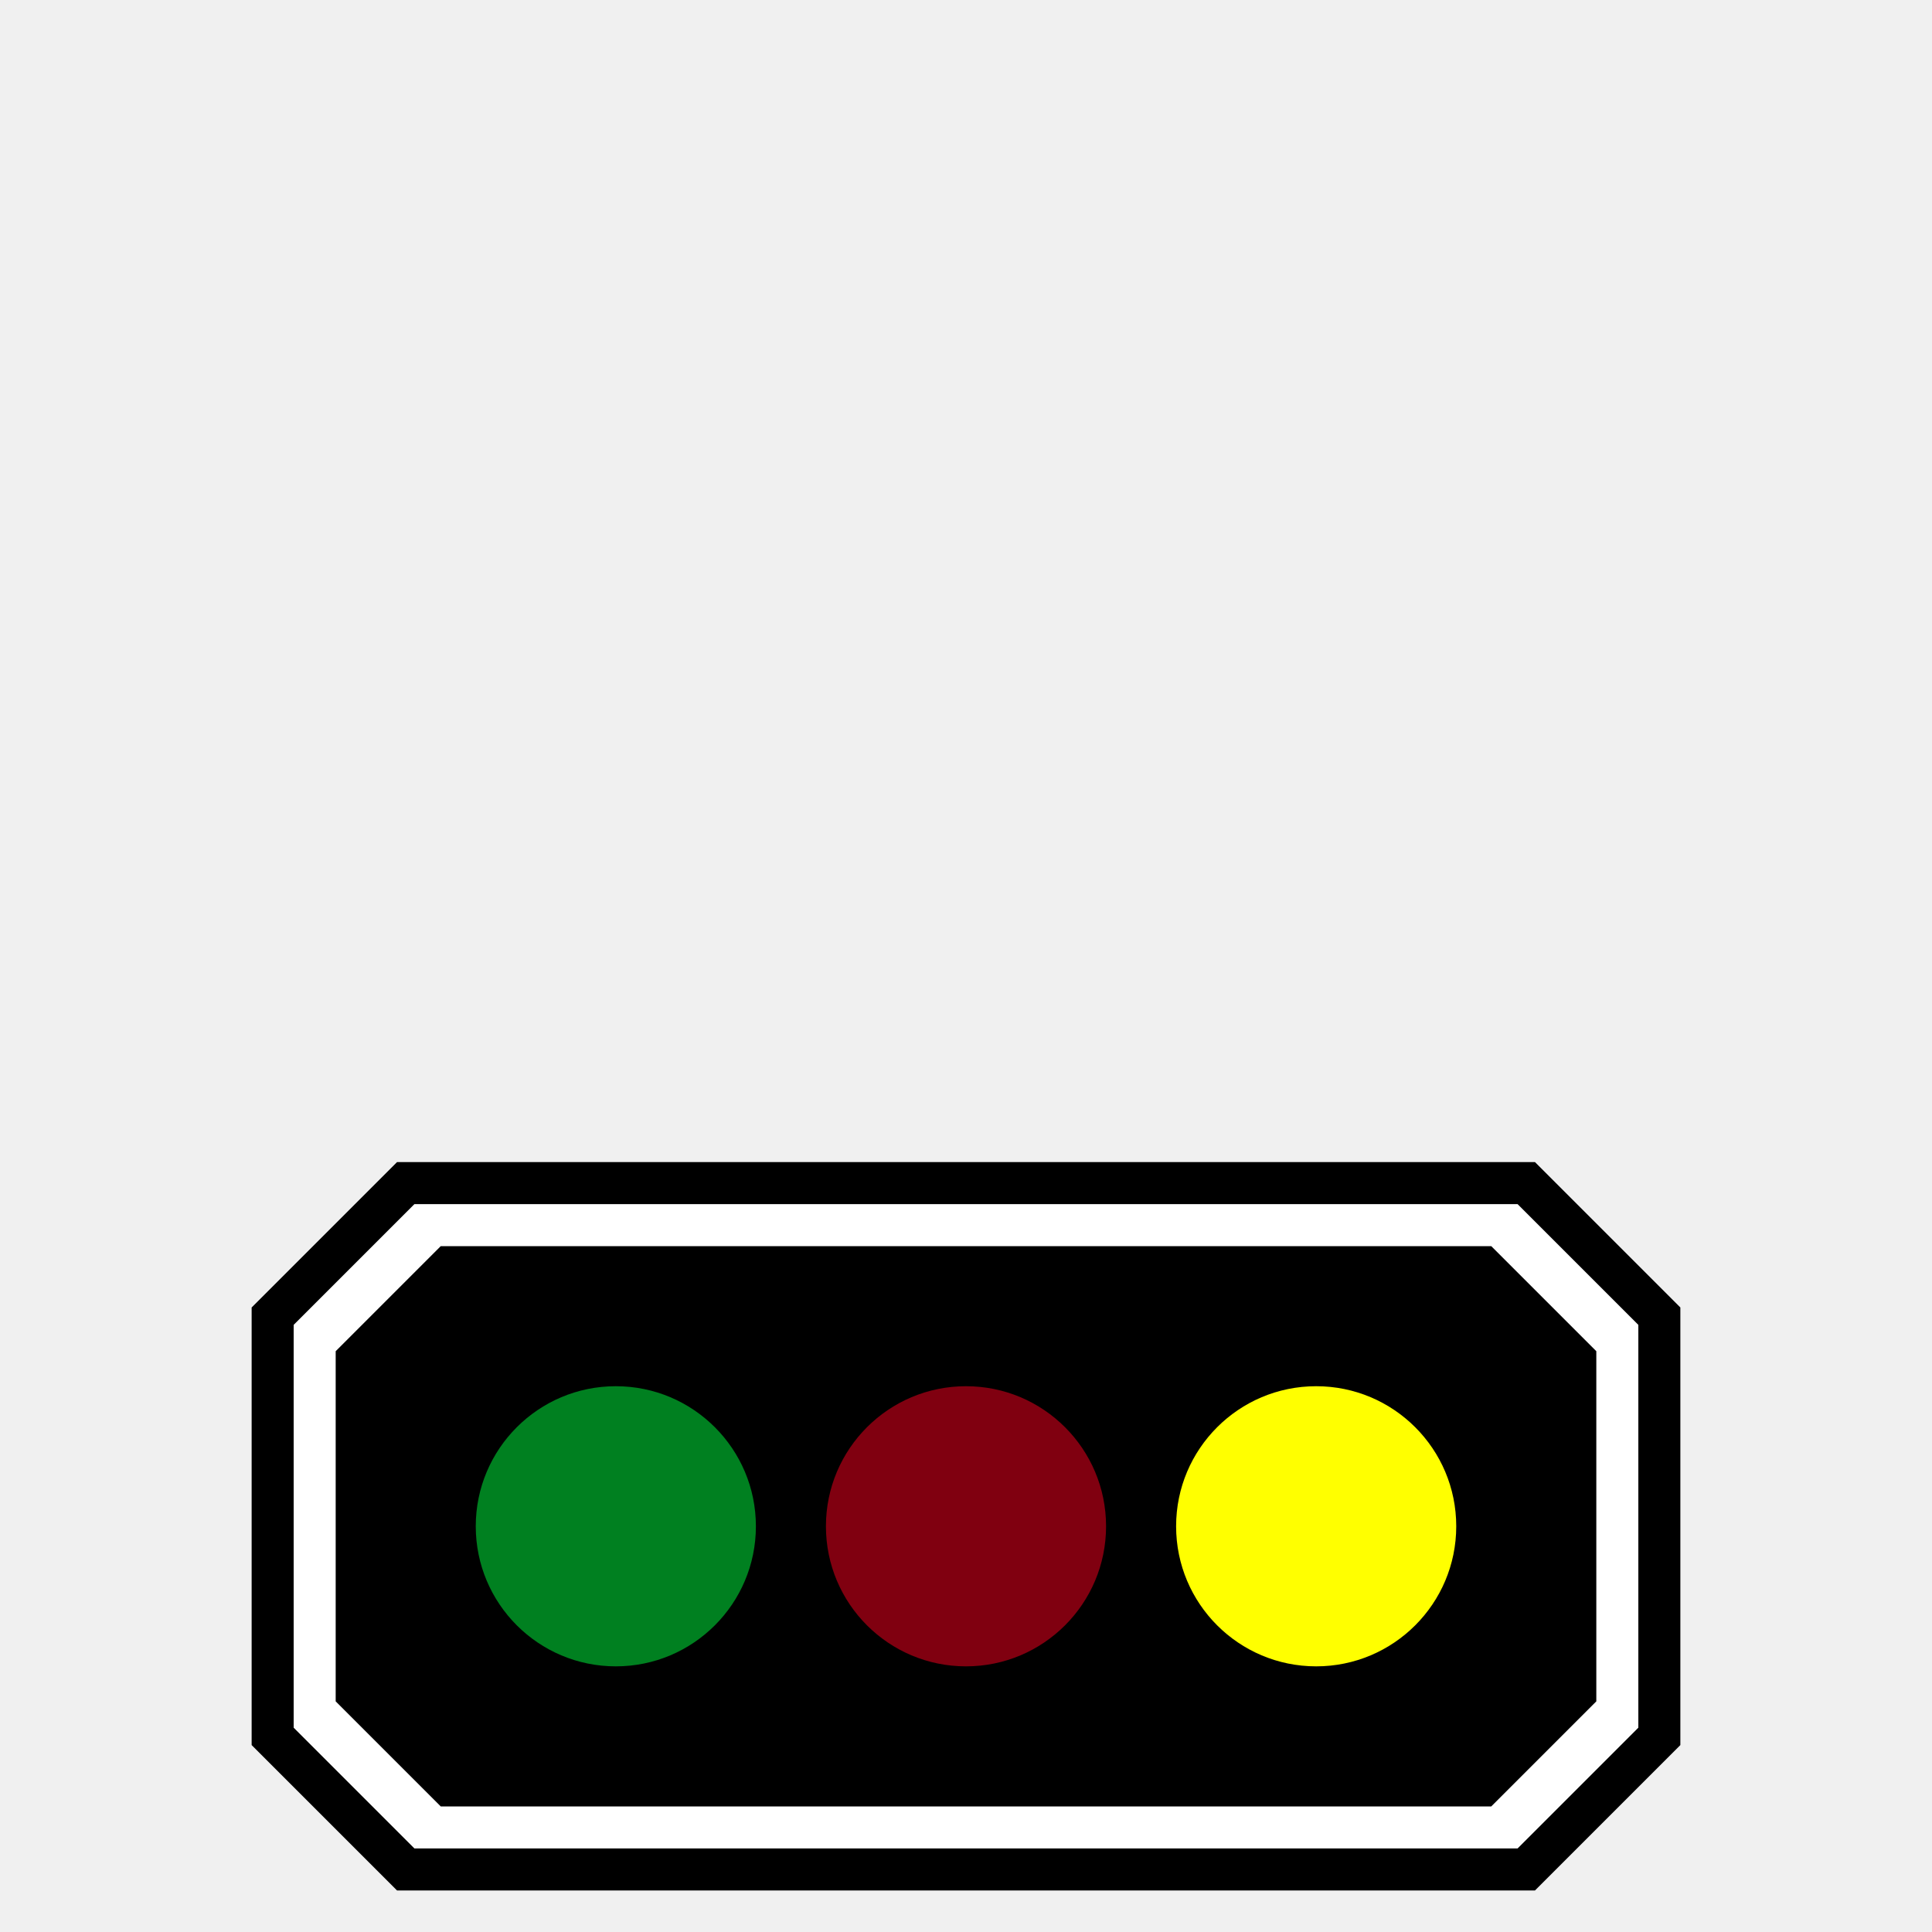
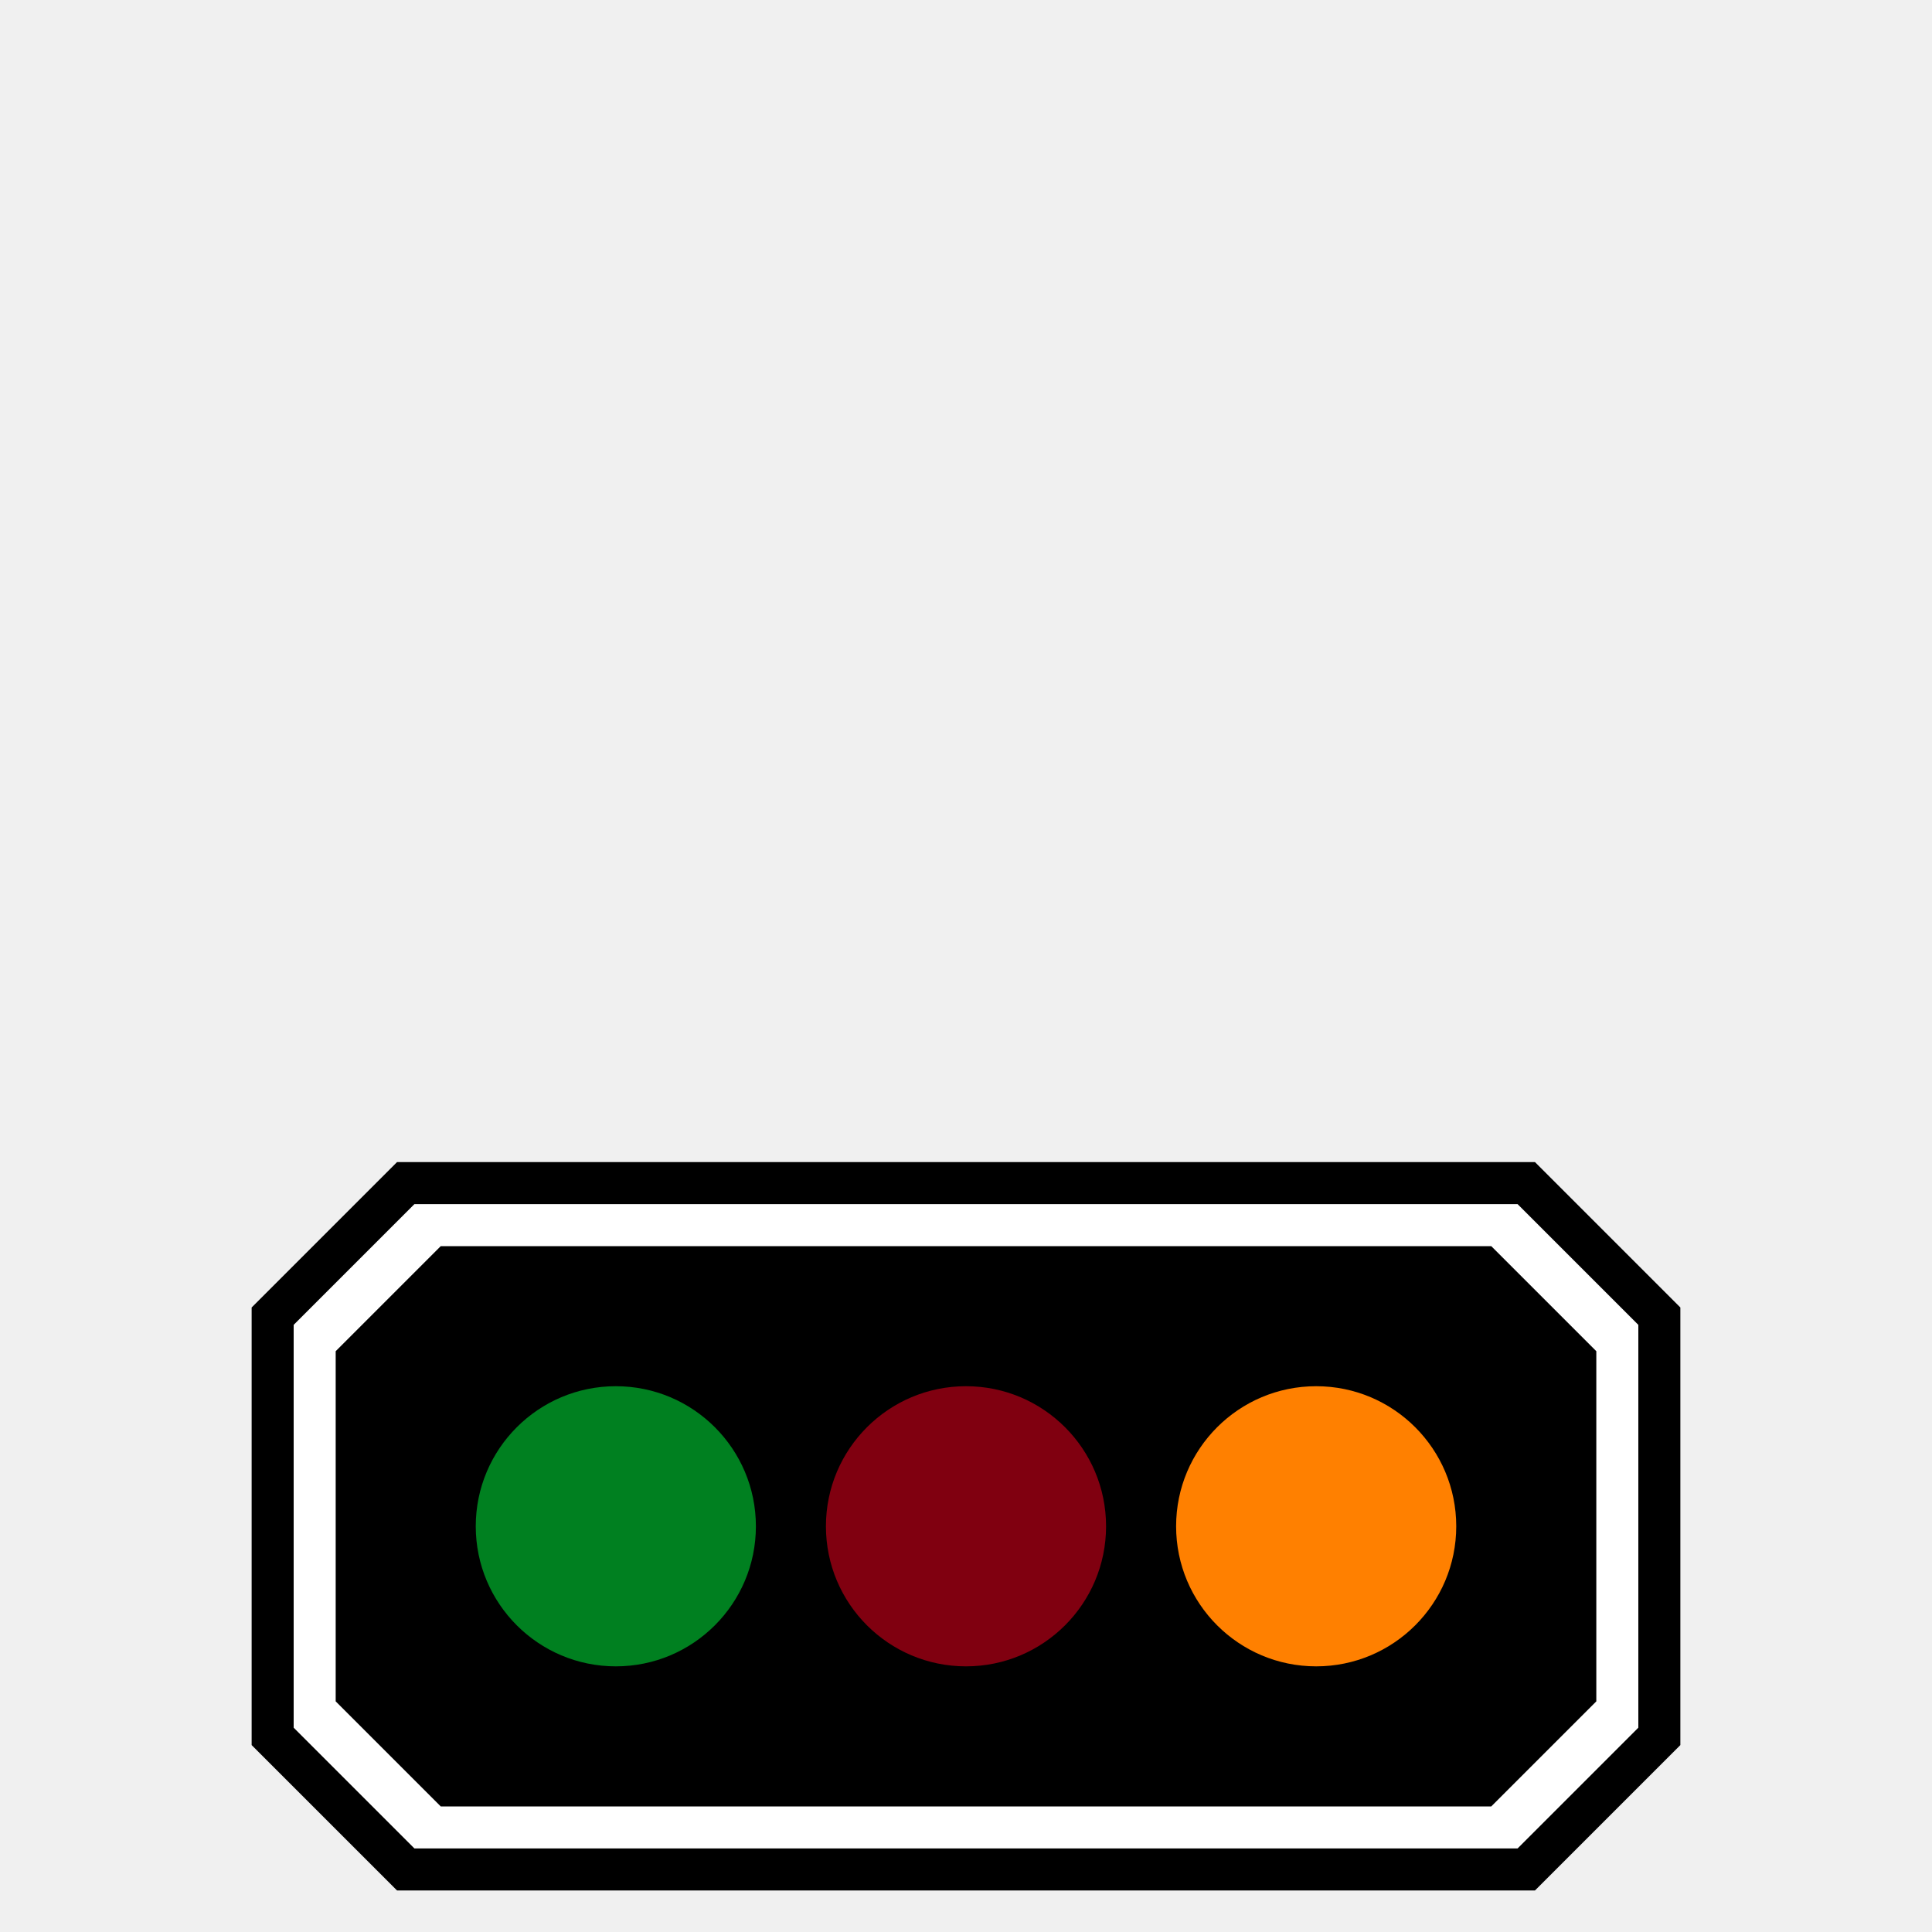
<svg xmlns="http://www.w3.org/2000/svg" viewBox="0 0 32 32">
  <g transform="translate(13.68, 16) rotate(90) scale(0.116) translate(30, -120)">
    <g id="signal" data-bidib="signal">
      <path d="M 1 20 L 1 180 L 20 199 L 80 199 L 99 180 L 99 20 L 80 1 L 20 1 L 1 20 Z" fill="white" stroke="black" stroke-width="6" />
      <path d="M 10 25 L 10 175 L 25 190 L 75 190 L 90 175 L 90 25 L 75 10 L 25 10 L 10 25 Z" fill="black" />
      <circle id="hs3_f1" data-bidib-key="hs3_f1" cx="50" cy="150" r="20" fill="#00FF40" fill-opacity="0.50" />
-       <circle id="hs3_f2" data-bidib-key="hs3_f2" cx="50" cy="50" r="20" fill="#FFFF00" />
+       <circle id="hs3_f2" data-bidib-key="hs3_f2" cx="50" cy="50" r="20" fill="#FF8000" />
      <circle id="hs3_h" data-bidib-key="hs3_h" cx="50" cy="100" r="20" fill="#FF0020" fill-opacity="0.50" />
    </g>
  </g>
</svg>
